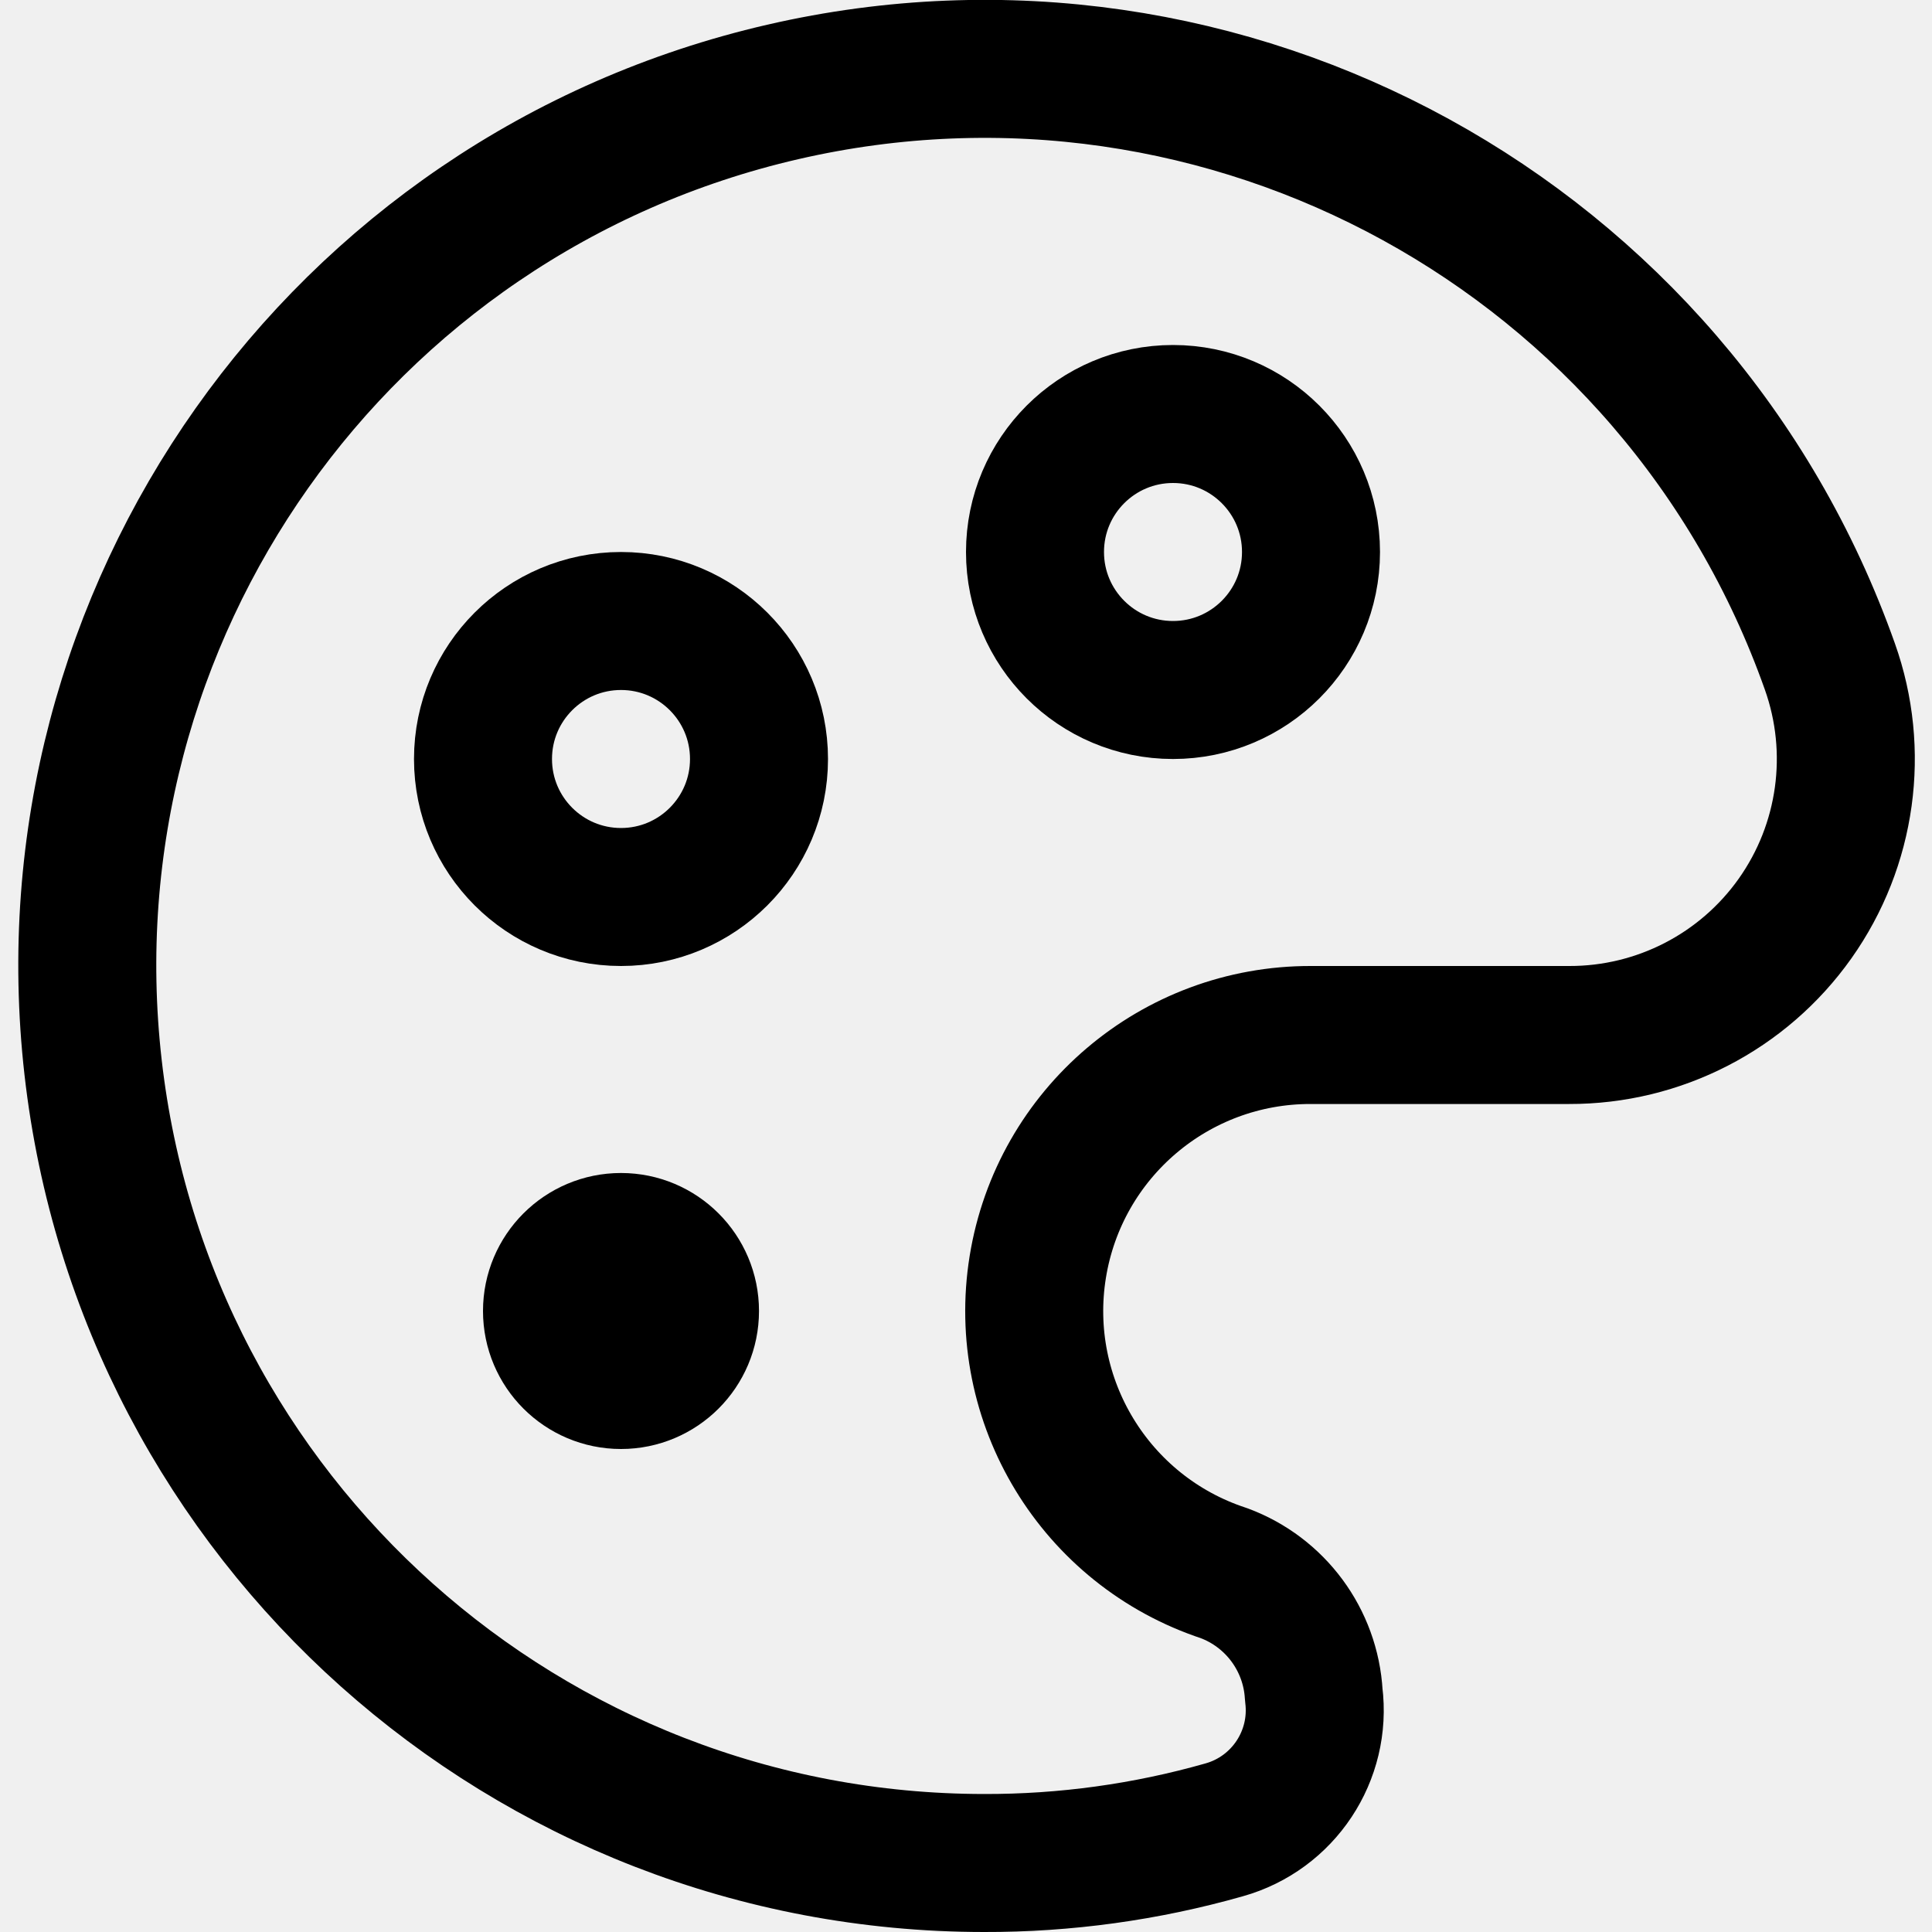
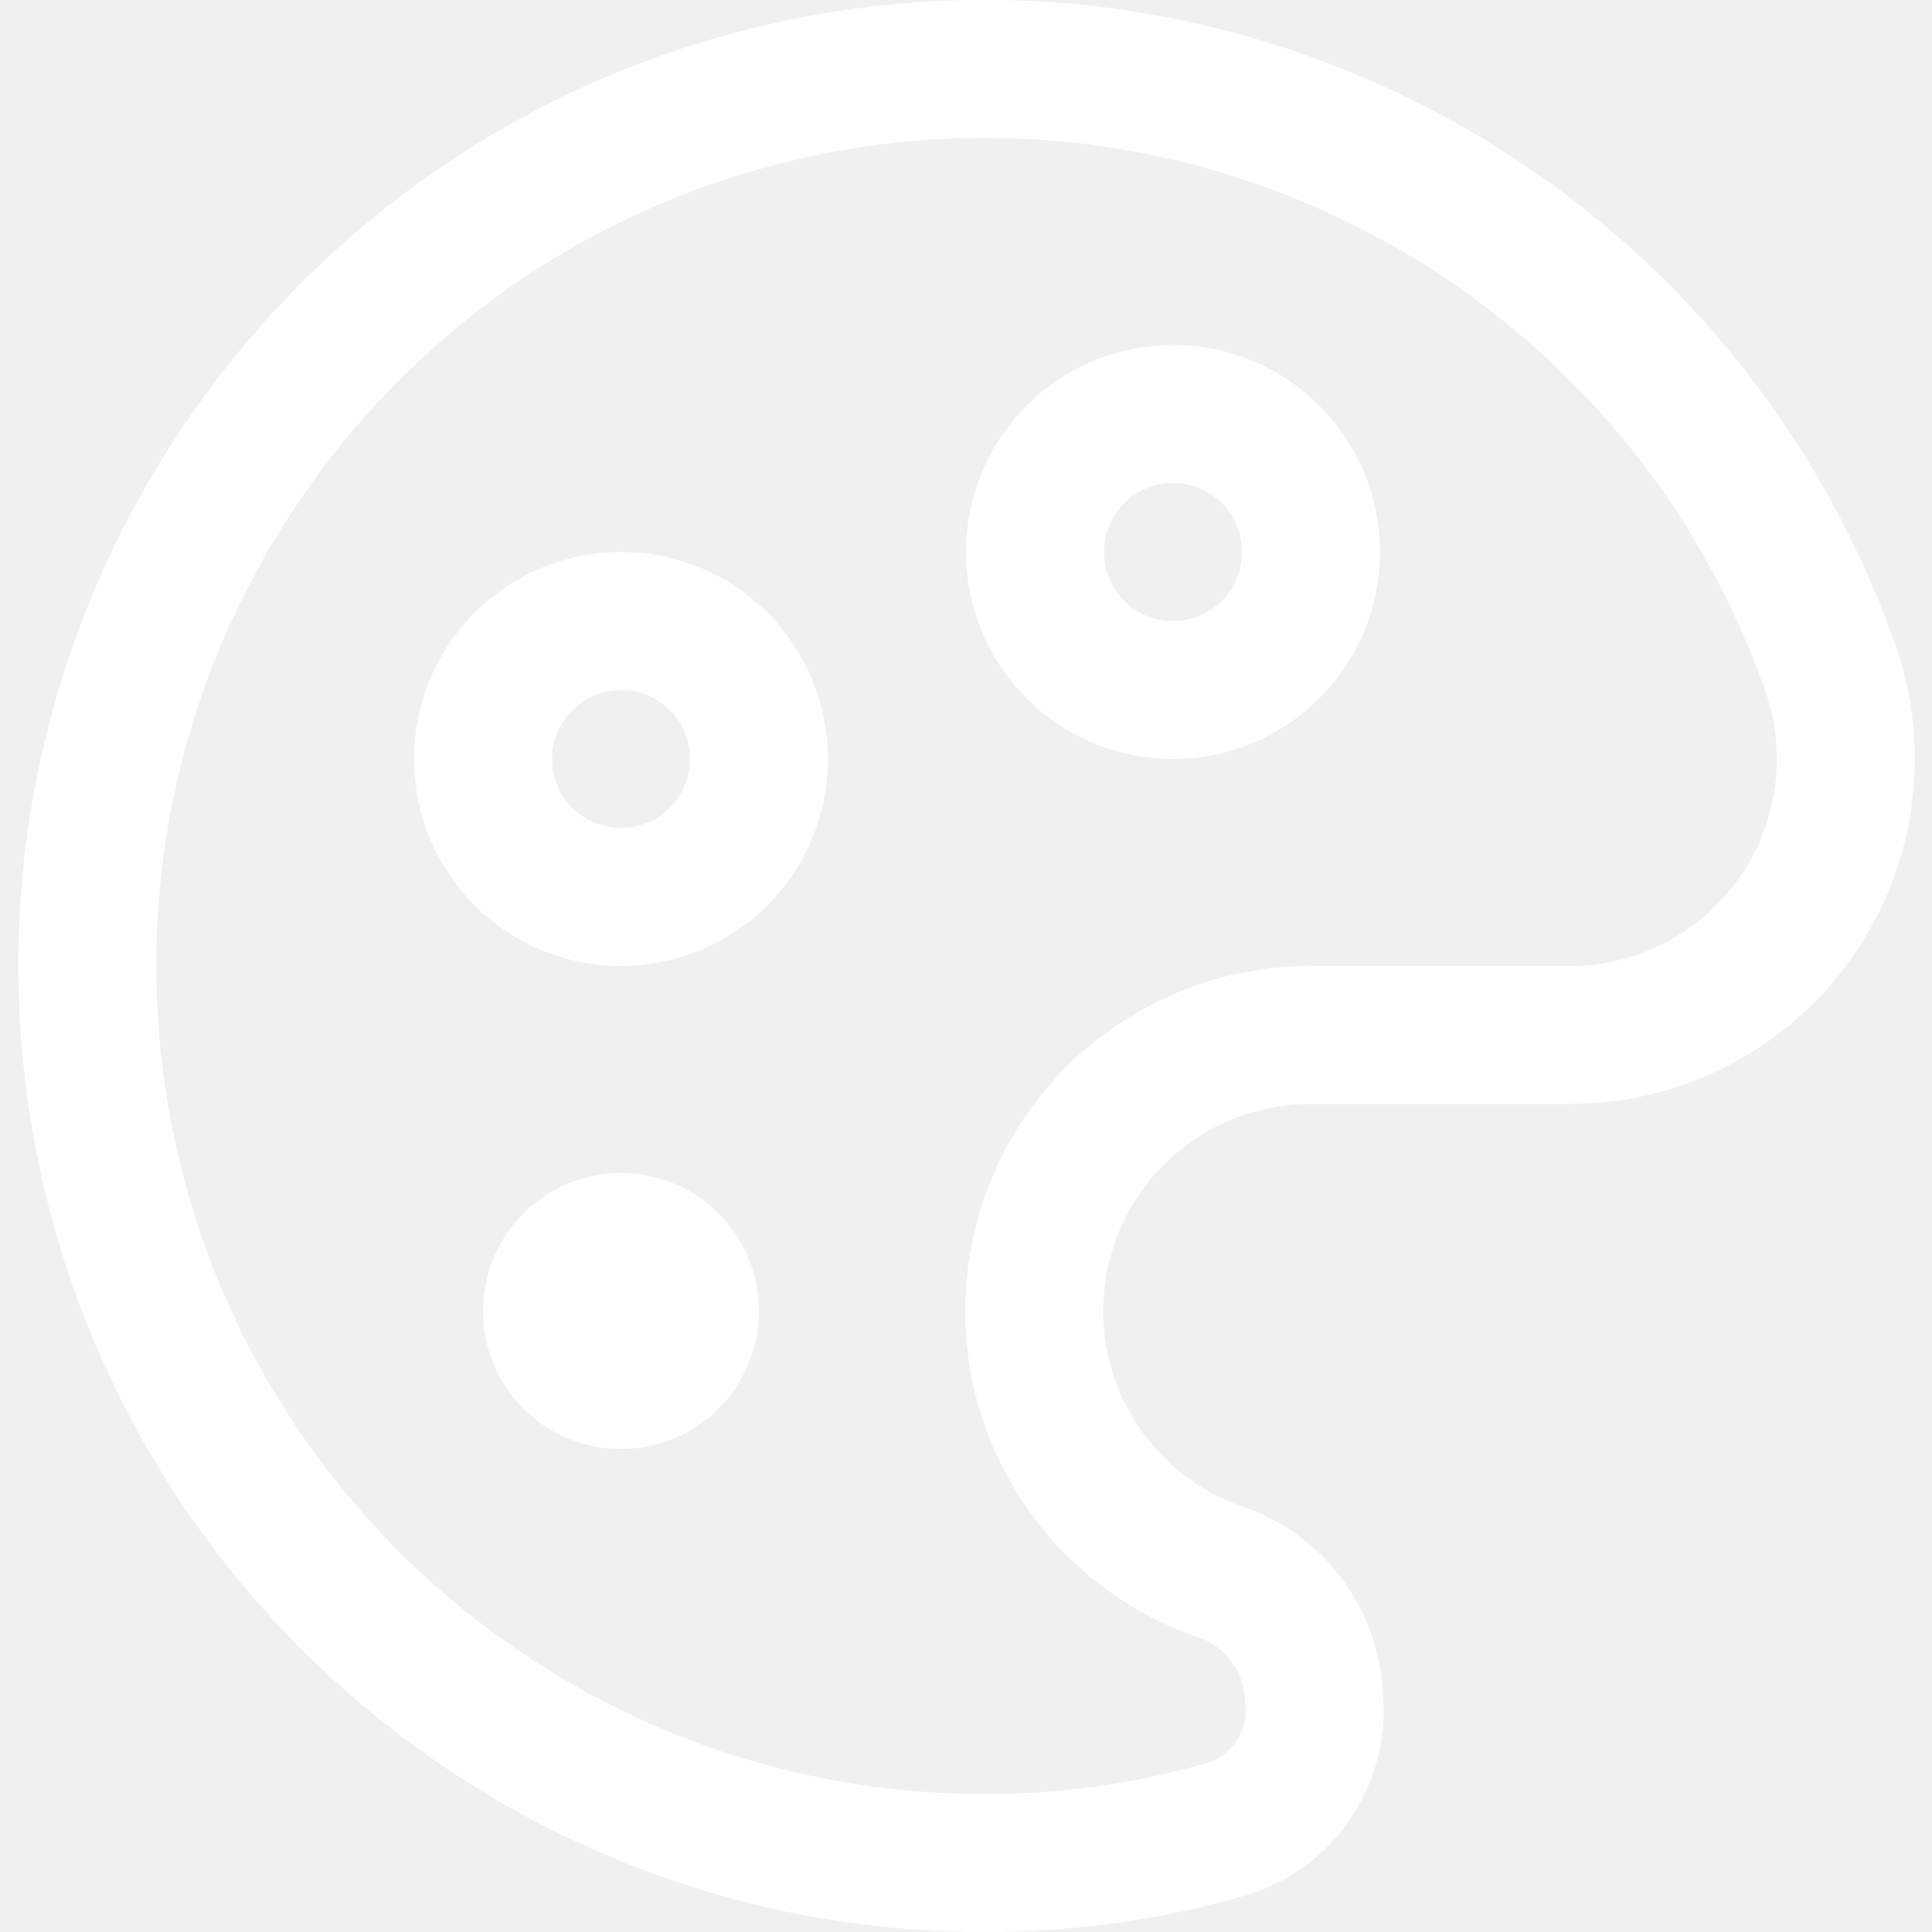
<svg xmlns="http://www.w3.org/2000/svg" width="32" height="32" viewBox="0 0 14 14">
-   <g fill="none" stroke="currentColor" stroke-linecap="round" stroke-linejoin="round">
+   <g fill="none" stroke="white" stroke-linecap="round" stroke-linejoin="round">
    <circle cx="8.5" cy="4" r="1" />
    <circle cx="4.5" cy="9.5" r=".5" />
    <circle cx="4.5" cy="5.5" r="1" />
    <path d="M9.52 12.28a1 1 0 0 0-.65-.88a2 2 0 0 1 .63-3.9h1.87a2 2 0 0 0 1.89-2.67a6.5 6.5 0 1 0-6.13 8.67a6.3 6.3 0 0 0 1.74-.24a.9.9 0 0 0 .65-.98Z" />
  </g>
</svg>
